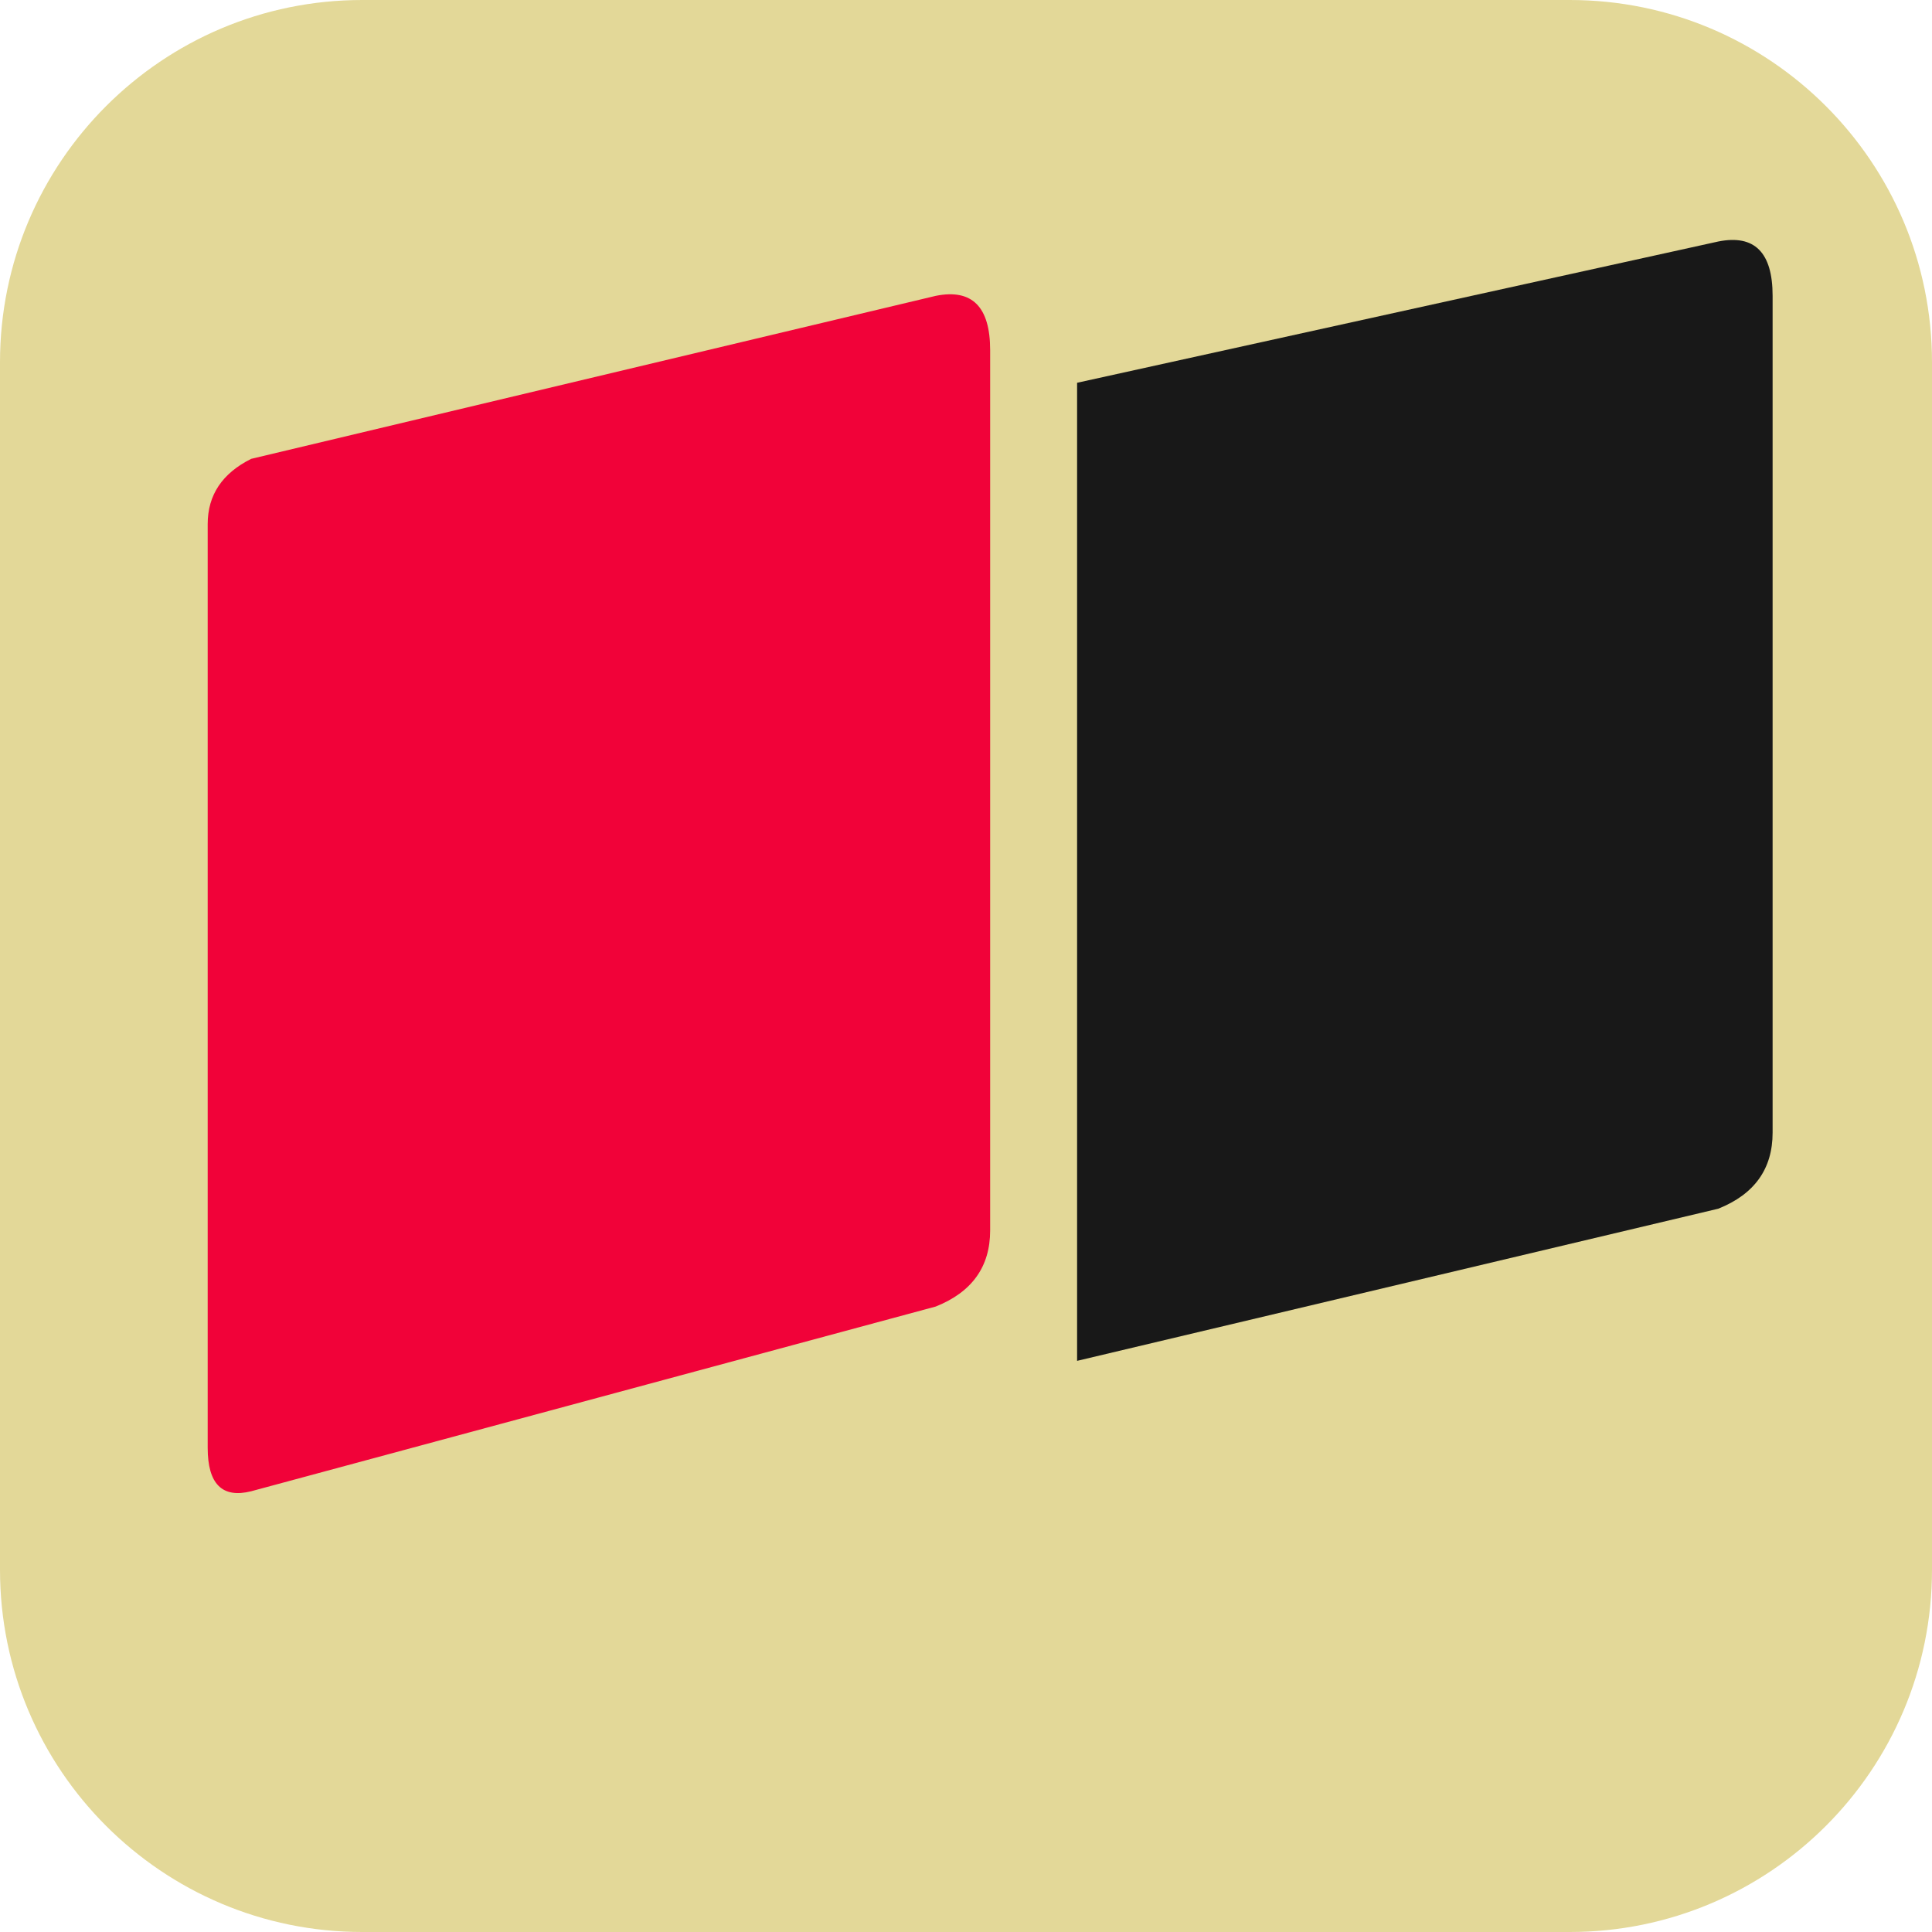
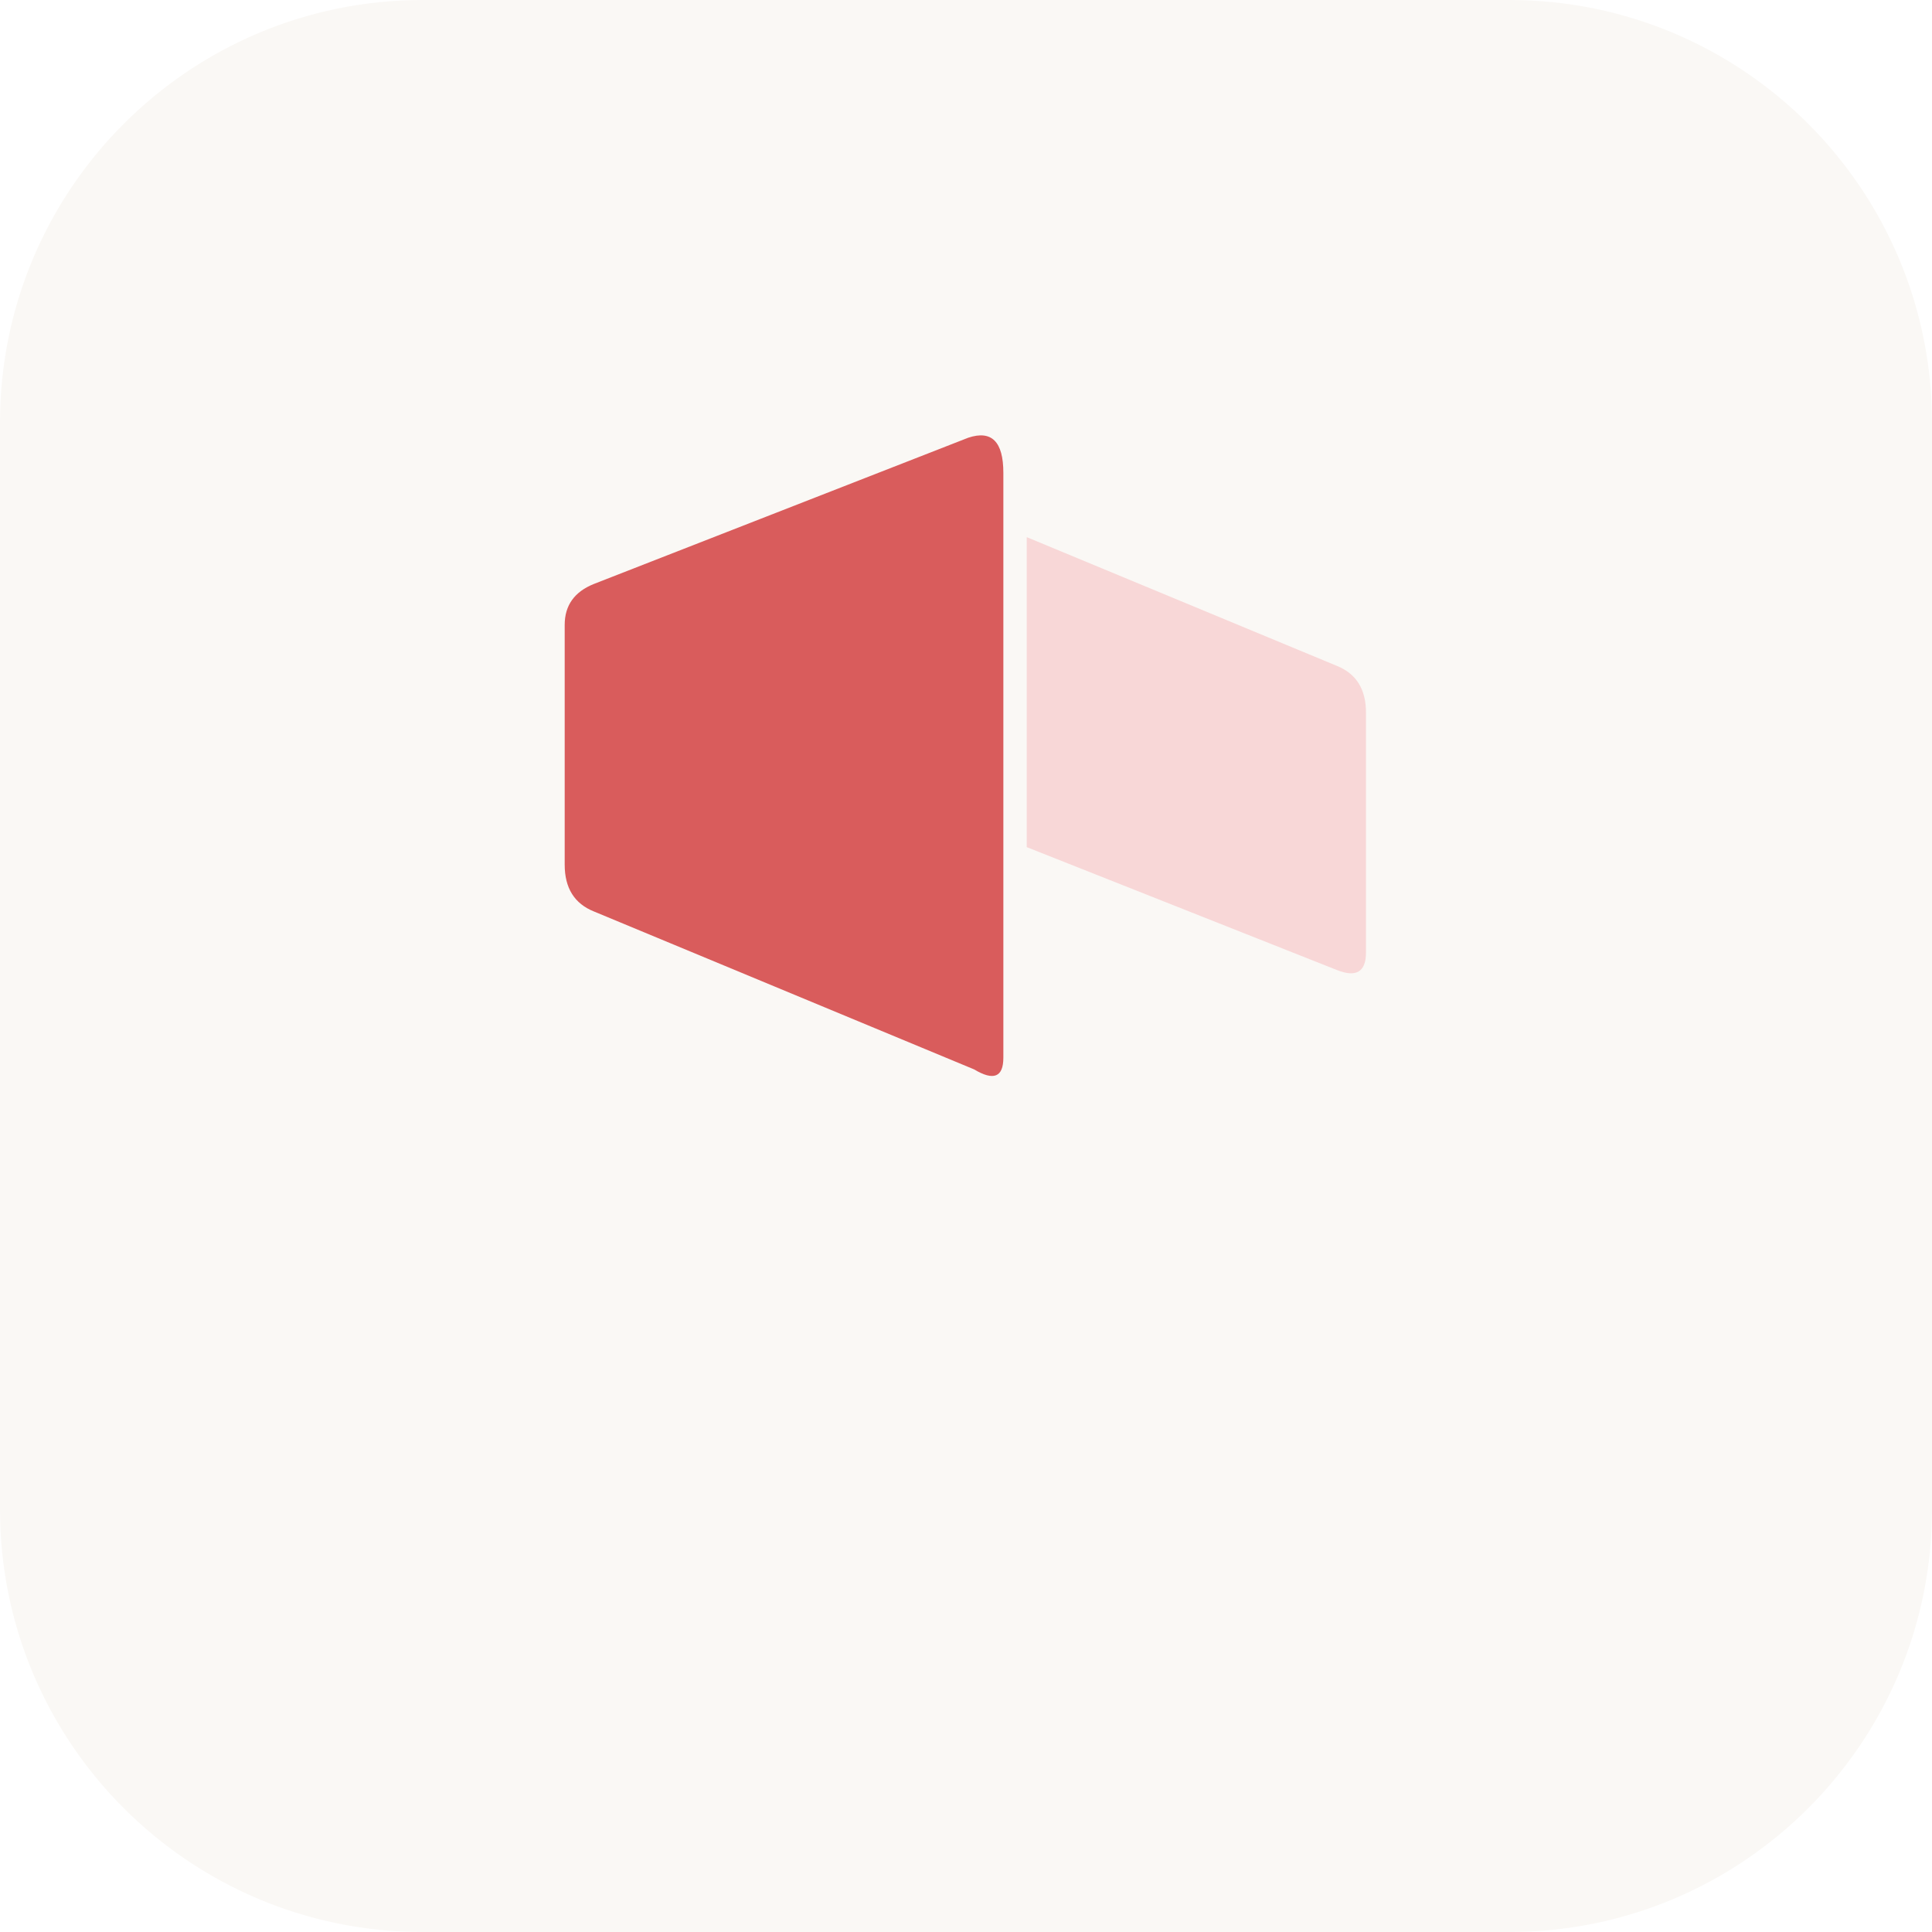
- <svg xmlns="http://www.w3.org/2000/svg" viewBox="0 0 128 128" role="img" aria-labelledby="title">
-   <rect width="128" height="128" rx="24" fill="#E3D898" />
-   <g transform="translate(8 16) scale(.72)">
-     <path d="M12 20 75 5Q80 4 80 10V91Q80 96 75 98L12 115Q8 116 8 111V26Q8 22 12 20Z" fill="#F10239" />
-     <path d="M88 13 147 0Q152 -1 152 5V82Q152 87 147 89L88 103V13Z" fill="#181818" />
+ <svg xmlns="http://www.w3.org/2000/svg" viewBox="0 0 512 512" role="img" aria-label="Ícone Publique">
+   <rect width="512" height="512" rx="112" fill="#FAF8F5" />
+   <g transform="translate(145 116) scale(1.55)">
+     <g id="symbol">
+       <path d="M8 25 L72 0 Q78 -2 78 6 L78 106 Q78 111 73 108 L8 81 Q3 79 3 73 L3 32 Q3 27 8 25 Z" fill="#D95C5C" />
+       <path d="M82 17 L135 39 Q140 41 140 47 L140 88 Q140 93 135 91 L82 70 Z" fill="#F8D7D7" />
+     </g>
  </g>
</svg>
